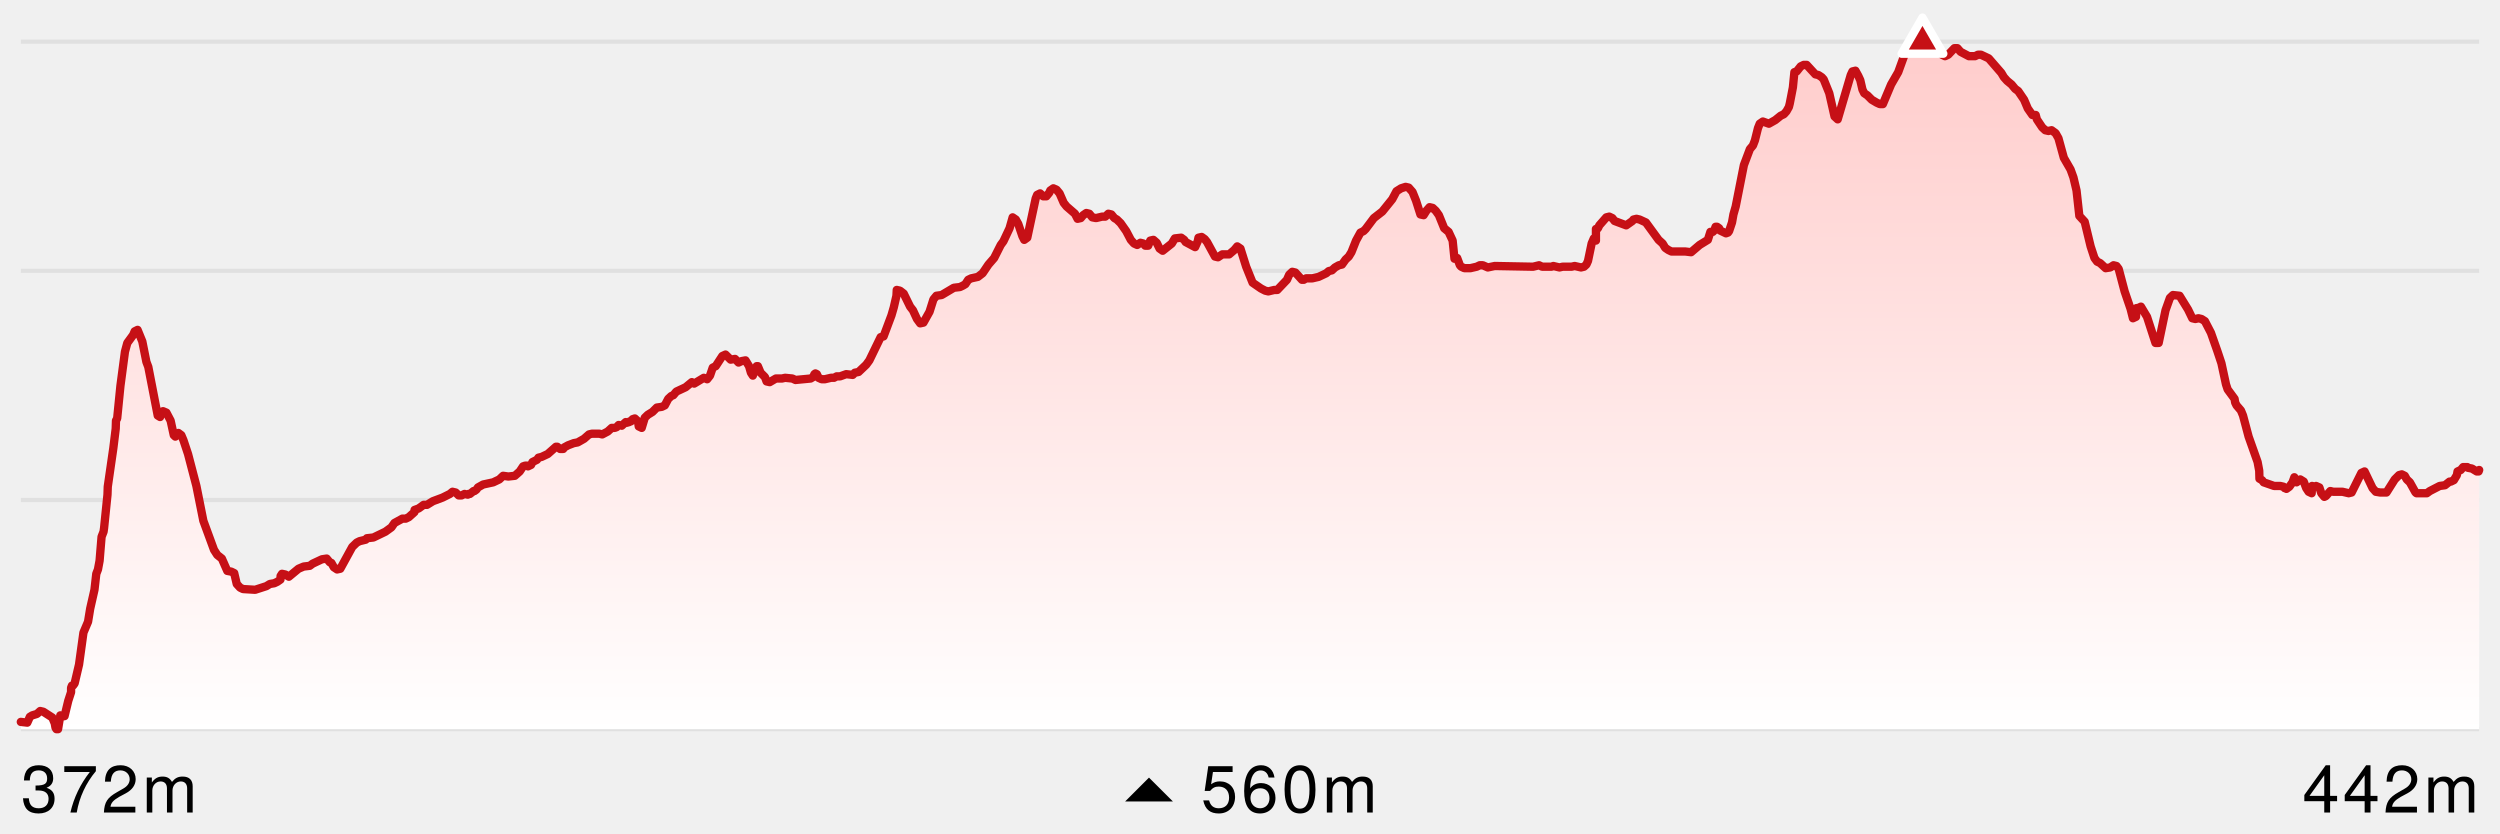
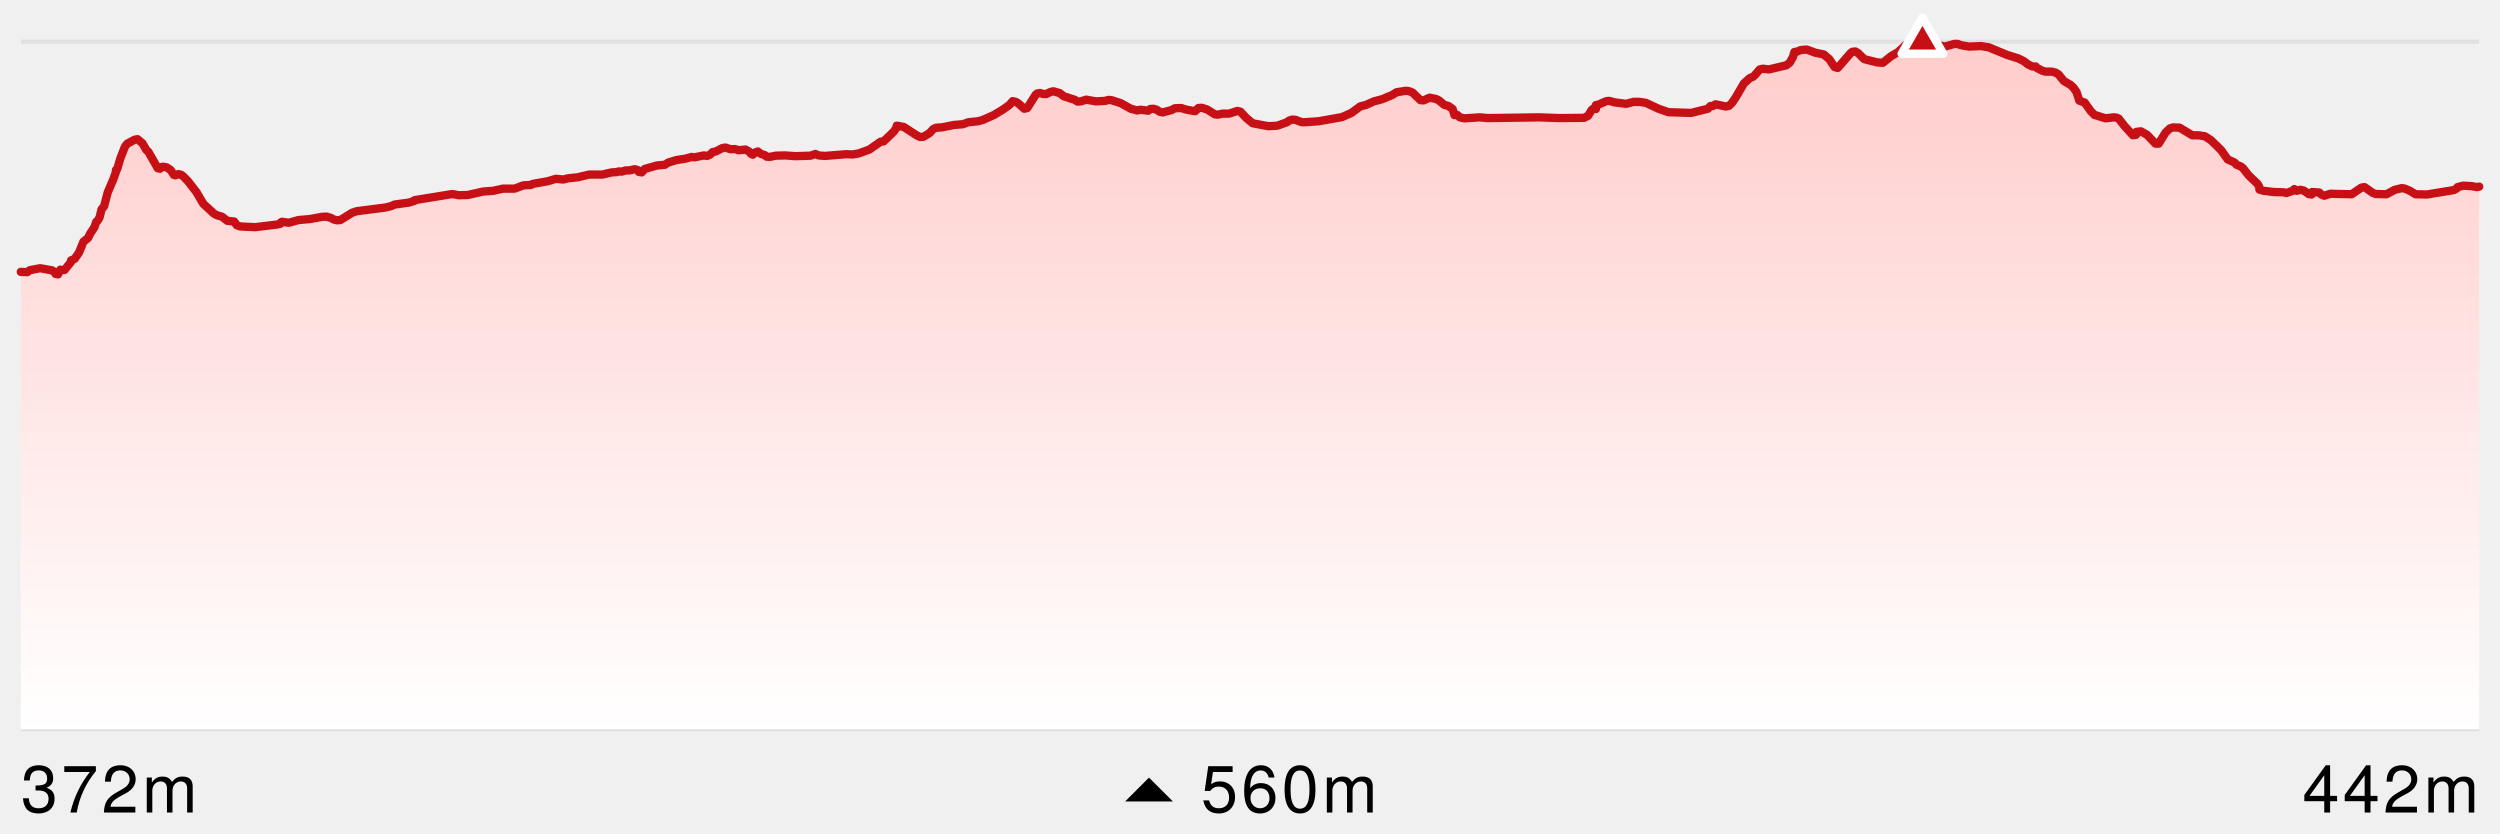
<svg xmlns="http://www.w3.org/2000/svg" version="1.1" width="600" height="200">
  <line x1="5" y1="10" x2="595" y2="10" stroke-width="1" stroke="#e0e0e0" />
  <line x1="5" y1="65" x2="595" y2="65" stroke-width="1" stroke="#e0e0e0" />
  <line x1="5" y1="120" x2="595" y2="120" stroke-width="1" stroke="#e0e0e0" />
  <line x1="5" y1="175" x2="595" y2="175" stroke-width="1" stroke="#e0e0e0" />
  <defs>
    <linearGradient x1="0" y1="0" x2="0" y2="1" id="SvgjsLinearGradient1015">
      <stop stop-opacity="1" stop-color="#ffcccb" offset="0" />
      <stop stop-opacity="1" stop-color="#ffffff" offset="1" />
    </linearGradient>
  </defs>
-   <path d="M5 173.258 L6.553 173.432 L7.168 172.038 L7.733 171.69 L8.872 171.341 L9.645 170.644 L10.4 170.818 L12.558 172.212 L13.14 173.606 L13.323 174.652 L13.551 175 L13.929 175 L14.473 171.69 L14.497 172.038 L15.494 171.864 L16.379 168.205 L17.059 166.114 L17.06 165.069 L17.263 164.546 L17.521 164.546 L17.907 164.023 L18.968 159.493 L20.026 151.827 L21.132 149.213 L21.645 146.077 L22.672 141.547 L23.107 137.714 L23.511 136.668 L23.901 134.578 L24.376 128.828 L24.851 127.608 L24.977 126.737 L25.796 118.722 L25.864 116.806 L27.197 107.571 L27.773 102.867 L27.833 100.95 L28.12 100.428 L28.905 92.587 L29.991 84.398 L30.555 82.307 L31.957 80.391 L32.322 79.52 L33.019 79.171 L34.158 81.959 L35.132 86.837 L35.592 88.057 L37.856 99.731 L38.419 100.079 L38.771 98.86 L39.13 98.685 L39.939 99.034 L40.948 100.95 L41.707 104.435 L42.079 104.784 L42.811 103.912 L43.513 104.435 L44.03 105.655 L45.129 108.965 L47.134 116.631 L48.804 124.995 L51.36 131.964 L52.144 133.184 L53.243 134.055 L54.549 137.017 L55.491 137.191 L56.206 137.54 L56.818 140.153 L57.616 141.024 L58.327 141.373 L61.236 141.547 L63.929 140.676 L64.776 140.153 L65.819 139.979 L66.554 139.63 L67.306 139.108 L67.343 138.237 L67.683 137.714 L68.494 137.888 L69.327 138.411 L71.647 136.494 L72.881 135.971 L74.34 135.797 L75.043 135.275 L77.267 134.229 L78.404 134.055 L79.126 134.926 L79.528 135.1 L80.125 136.146 L80.904 136.668 L81.676 136.494 L84.541 131.267 L85.624 130.222 L86.328 129.873 L87.768 129.525 L88.047 129.176 L89.606 129.002 L92.499 127.608 L93.94 126.563 L94.668 125.517 L96.567 124.472 L97.384 124.472 L98.101 124.124 L99.461 122.904 L99.498 122.381 L100.466 122.033 L101.674 121.162 L102.482 121.162 L103.896 120.29 L106.222 119.419 L107.969 118.548 L108.601 118.025 L109.361 118.2 L110.078 118.897 L110.787 118.897 L111.489 118.548 L112.261 118.722 L112.435 118.548 L112.782 118.548 L113.652 117.851 L113.879 117.851 L114.352 117.503 L114.711 116.98 L115.95 116.283 L118.365 115.76 L119.833 115.063 L120.752 114.192 L122.003 114.366 L123.556 114.192 L124.732 113.147 L125.546 111.927 L126.049 111.753 L126.524 111.753 L126.72 111.927 L127.449 111.579 L127.804 110.882 L128.859 110.359 L129.239 109.836 L129.971 109.662 L131.458 108.965 L133.426 107.223 L133.751 107.223 L134.419 107.746 L135.171 107.746 L135.38 107.397 L136.338 106.874 L137.703 106.352 L138.648 106.177 L140.174 105.306 L141.362 104.261 L142.074 104.087 L143.833 104.087 L144.534 104.261 L145.858 103.564 L146.808 102.693 L147.533 102.693 L147.987 102.518 L148.482 101.996 L149.221 102.17 L150.177 101.299 L150.398 101.473 L151.01 101.299 L151.13 101.125 L151.421 101.125 L151.835 100.602 L152.355 100.428 L153.118 101.125 L153.298 102.344 L154.012 102.693 L154.746 100.253 L155.466 99.556 L156.59 98.86 L157.641 97.814 L158.834 97.64 L159.551 97.291 L160.378 95.723 L161.13 95.026 L161.591 94.852 L162.319 93.981 L164.551 92.936 L166.04 91.716 L166.599 92.064 L168.915 90.671 L169.713 91.019 L170.401 90.148 L171.058 88.231 L171.767 87.883 L173.362 85.444 L174.123 85.095 L175.356 86.315 L176.403 86.14 L177.253 87.012 L177.986 86.663 L178.922 86.489 L179.772 87.883 L180.224 89.451 L180.679 90.148 L181.223 88.58 L181.603 87.883 L181.891 87.883 L182.542 89.451 L183.59 90.496 L183.977 91.542 L184.725 91.716 L186.209 90.845 L187.667 90.845 L188.43 90.671 L190.17 90.845 L190.915 91.193 L194.554 90.845 L195.142 90.496 L195.461 89.799 L195.701 89.625 L196.049 89.799 L196.449 90.671 L197.199 91.019 L197.953 91.019 L199.431 90.671 L200.156 90.671 L200.81 90.322 L201.629 90.322 L203.083 89.799 L204.645 89.974 L205.159 89.451 L206.057 89.277 L207.886 87.534 L208.65 86.489 L211.355 80.913 L212.058 80.739 L213.951 75.686 L214.507 73.77 L215.148 70.982 L215.22 69.588 L215.987 69.762 L216.891 70.459 L218.428 73.596 L219.109 74.467 L220.077 76.558 L220.845 77.603 L221.627 77.429 L223.09 74.815 L224.022 71.853 L224.739 70.982 L225.986 70.808 L228.916 69.065 L230.388 68.891 L231.111 68.543 L231.689 68.194 L232.374 67.149 L233.093 66.8 L234.683 66.452 L235.818 65.581 L237.232 63.49 L238.594 61.922 L240.177 58.786 L240.818 57.914 L242.296 54.778 L243.037 52.165 L243.79 52.687 L244.38 53.733 L245.379 56.695 L245.818 57.566 L246.546 57.043 L248.559 47.635 L248.916 46.763 L249.626 46.415 L250.375 47.112 L251.126 47.112 L251.832 46.241 L252.062 45.718 L252.804 45.195 L253.576 45.544 L254.301 46.415 L255.288 48.68 L255.982 49.551 L257.992 51.294 L258.619 52.513 L259.381 52.339 L259.959 51.642 L260.712 51.119 L261.436 51.294 L262.156 52.165 L263.044 52.339 L264.518 51.99 L265.262 51.99 L266.006 51.294 L266.728 51.468 L267.456 52.339 L268.052 52.687 L268.948 53.559 L270.294 55.475 L271.394 57.566 L272.168 58.437 L272.926 58.786 L273.691 58.263 L274.387 58.437 L274.859 58.96 L275.563 58.96 L276.062 57.74 L276.814 57.566 L277.612 58.263 L278.296 59.657 L279.042 60.18 L281.233 58.437 L281.958 57.218 L283.485 57.043 L284.205 57.566 L284.551 58.089 L286.823 59.308 L287.451 57.914 L287.634 57.043 L288.407 56.869 L289.133 57.392 L289.691 58.089 L291.594 61.573 L292.315 61.748 L293.348 61.051 L294.986 61.051 L296.218 60.005 L296.946 59.134 L297.711 59.657 L299.081 64.013 L300.624 67.846 L302.641 69.24 L303.655 69.762 L304.393 69.937 L305.832 69.588 L306.546 69.588 L308.871 67.149 L309.403 65.929 L310.15 65.232 L310.884 65.407 L312.468 67.149 L312.897 67.149 L313.465 66.8 L314.959 66.8 L316.459 66.452 L318.302 65.581 L318.916 65.058 L319.651 64.884 L320.396 64.187 L321.32 63.664 L322.075 63.49 L322.956 62.27 L323.701 61.573 L324.343 60.528 L325.454 57.74 L326.502 55.824 L327.242 55.475 L327.764 54.952 L329.73 52.339 L331.748 50.771 L334.137 47.809 L335.156 45.892 L336.257 45.195 L337.343 44.847 L338.08 45.021 L339.001 46.067 L339.846 48.157 L340.903 51.468 L341.669 51.642 L342.323 50.597 L343.099 49.725 L343.849 49.9 L344.588 50.597 L345.335 51.642 L346.607 54.778 L347.662 55.649 L348.635 57.74 L349.076 62.096 L349.722 61.922 L350.375 63.664 L350.695 64.013 L351.446 64.361 L352.889 64.361 L354.402 64.013 L355.14 63.664 L355.881 63.664 L357.075 64.187 L358.743 63.838 L367.939 64.013 L369.378 63.664 L370.123 64.013 L372.387 64.013 L372.793 63.838 L374.27 64.187 L375.017 64.013 L377.162 64.013 L377.918 63.838 L379.447 64.187 L380.16 64.013 L380.735 63.49 L381.121 62.619 L381.995 58.437 L382.519 57.218 L383.024 57.74 L383.024 54.952 L383.149 55.127 L383.507 54.778 L383.839 54.081 L385.516 52.165 L386.222 51.99 L386.96 52.339 L387.501 53.036 L390.288 54.081 L391.774 53.036 L392.032 52.687 L392.768 52.513 L393.5 52.687 L395.009 53.384 L398.061 57.566 L399.024 58.437 L399.654 59.483 L400.414 60.005 L401.136 60.354 L404.408 60.354 L405.866 60.528 L407.91 58.786 L409.884 57.566 L410.496 55.649 L411.068 55.649 L411.421 55.301 L411.739 54.43 L412.108 54.43 L412.594 54.778 L412.788 55.301 L414.236 55.998 L414.715 55.824 L414.98 55.475 L415.683 53.384 L416.022 51.468 L416.568 49.551 L418.532 39.62 L419.972 35.787 L420.709 34.916 L421.177 33.696 L421.917 30.734 L422.336 29.688 L423.086 29.166 L424.53 29.688 L426.074 28.817 L427.372 27.772 L428.121 27.423 L428.743 26.727 L429.333 25.681 L429.552 24.81 L430.293 20.977 L430.653 17.318 L431.2 17.144 L432.171 15.924 L432.894 15.576 L433.603 15.576 L435.685 17.841 L436.435 18.015 L437.223 18.537 L437.689 19.06 L439.025 22.371 L440.289 27.946 L441.05 28.643 L444.178 18.015 L444.586 17.144 L445.302 16.969 L445.981 18.189 L446.464 19.234 L446.99 21.499 L447.412 22.371 L448.182 22.893 L449.224 23.939 L450.398 24.636 L451.163 24.984 L451.889 24.984 L453.864 20.28 L455.572 17.318 L457.279 12.614 L459.075 11.045 L459.785 10.871 L460.684 10.174 L461.39 10 L462.149 10.348 L463.659 11.394 L464.49 12.265 L465.742 12.788 L466.08 13.136 L466.804 13.485 L467.562 13.136 L469.051 11.568 L469.782 11.568 L470.552 12.439 L472.537 13.485 L474 13.485 L474.713 13.136 L475.446 13.136 L477.292 14.007 L480.315 17.492 L480.938 18.537 L481.721 19.409 L482.779 20.28 L483.643 21.325 L484.363 21.848 L485.785 23.939 L486.669 26.03 L487.765 27.598 L488.572 27.598 L488.847 28.643 L490.124 30.56 L490.869 31.257 L491.627 31.431 L492.378 31.257 L493.336 31.954 L494.027 33.173 L495.322 37.878 L496.929 40.665 L497.626 42.582 L498.367 45.718 L499.042 51.816 L500.322 53.21 L501.752 59.134 L502.666 61.922 L503.313 62.793 L504.032 63.141 L505.355 64.361 L506.465 64.187 L507.24 63.664 L507.952 63.838 L508.482 64.535 L509.912 69.937 L511.339 74.118 L511.909 76.383 L512.638 76.035 L512.761 73.944 L513.1 73.944 L513.825 73.596 L515.284 76.035 L517.32 82.307 L518.08 82.307 L519.723 74.467 L520.78 71.505 L521.513 70.808 L523.099 70.982 L525.137 74.293 L526.149 76.383 L526.886 76.558 L527.625 76.383 L528.369 76.558 L529.178 77.08 L530.625 79.868 L532.156 84.224 L533.143 87.186 L534.234 92.239 L534.636 93.458 L536.301 95.723 L536.436 96.595 L536.774 97.291 L537.82 98.511 L538.324 99.731 L539.665 104.784 L541.825 110.882 L542.215 112.973 L542.264 114.889 L542.889 115.238 L543.279 115.76 L545.788 116.631 L547.256 116.631 L548.031 116.806 L548.323 117.154 L548.676 117.154 L548.743 117.328 L549.456 116.806 L550.204 115.76 L550.642 114.541 L550.701 114.889 L550.924 115.063 L550.983 115.586 L551.18 115.76 L552.063 115.063 L552.9 115.586 L553.494 117.154 L554.072 118.025 L554.802 118.374 L554.892 116.631 L555.577 116.806 L555.86 116.631 L556.653 116.98 L557.109 118.374 L557.839 119.245 L558.203 119.071 L559.278 117.851 L559.987 118.025 L562.195 118.025 L563.689 118.374 L564.391 118.2 L566.738 113.495 L567.493 113.147 L569.419 117.154 L570.192 118.025 L571.235 118.2 L572.756 118.2 L574.738 115.063 L575.787 114.018 L576.43 113.844 L577.144 114.192 L577.628 115.063 L578.369 115.76 L579.728 118.2 L579.963 118.374 L582.446 118.374 L583.159 117.851 L585.52 116.631 L586.792 116.457 L587.89 115.586 L588.21 115.586 L588.923 115.238 L589.656 114.018 L589.806 113.147 L590.577 112.798 L591.159 112.101 L592.16 112.101 L592.324 112.276 L593.264 112.45 L594.417 113.147 L594.867 113.147 L595 112.798 L 595 175 L 5 175 Z" fill="url(#SvgjsLinearGradient1015)" stroke="none" />
-   <path d="M5 173.258 L6.553 173.432 L7.168 172.038 L7.733 171.69 L8.872 171.341 L9.645 170.644 L10.4 170.818 L12.558 172.212 L13.14 173.606 L13.323 174.652 L13.551 175 L13.929 175 L14.473 171.69 L14.497 172.038 L15.494 171.864 L16.379 168.205 L17.059 166.114 L17.06 165.069 L17.263 164.546 L17.521 164.546 L17.907 164.023 L18.968 159.493 L20.026 151.827 L21.132 149.213 L21.645 146.077 L22.672 141.547 L23.107 137.714 L23.511 136.668 L23.901 134.578 L24.376 128.828 L24.851 127.608 L24.977 126.737 L25.796 118.722 L25.864 116.806 L27.197 107.571 L27.773 102.867 L27.833 100.95 L28.12 100.428 L28.905 92.587 L29.991 84.398 L30.555 82.307 L31.957 80.391 L32.322 79.52 L33.019 79.171 L34.158 81.959 L35.132 86.837 L35.592 88.057 L37.856 99.731 L38.419 100.079 L38.771 98.86 L39.13 98.685 L39.939 99.034 L40.948 100.95 L41.707 104.435 L42.079 104.784 L42.811 103.912 L43.513 104.435 L44.03 105.655 L45.129 108.965 L47.134 116.631 L48.804 124.995 L51.36 131.964 L52.144 133.184 L53.243 134.055 L54.549 137.017 L55.491 137.191 L56.206 137.54 L56.818 140.153 L57.616 141.024 L58.327 141.373 L61.236 141.547 L63.929 140.676 L64.776 140.153 L65.819 139.979 L66.554 139.63 L67.306 139.108 L67.343 138.237 L67.683 137.714 L68.494 137.888 L69.327 138.411 L71.647 136.494 L72.881 135.971 L74.34 135.797 L75.043 135.275 L77.267 134.229 L78.404 134.055 L79.126 134.926 L79.528 135.1 L80.125 136.146 L80.904 136.668 L81.676 136.494 L84.541 131.267 L85.624 130.222 L86.328 129.873 L87.768 129.525 L88.047 129.176 L89.606 129.002 L92.499 127.608 L93.94 126.563 L94.668 125.517 L96.567 124.472 L97.384 124.472 L98.101 124.124 L99.461 122.904 L99.498 122.381 L100.466 122.033 L101.674 121.162 L102.482 121.162 L103.896 120.29 L106.222 119.419 L107.969 118.548 L108.601 118.025 L109.361 118.2 L110.078 118.897 L110.787 118.897 L111.489 118.548 L112.261 118.722 L112.435 118.548 L112.782 118.548 L113.652 117.851 L113.879 117.851 L114.352 117.503 L114.711 116.98 L115.95 116.283 L118.365 115.76 L119.833 115.063 L120.752 114.192 L122.003 114.366 L123.556 114.192 L124.732 113.147 L125.546 111.927 L126.049 111.753 L126.524 111.753 L126.72 111.927 L127.449 111.579 L127.804 110.882 L128.859 110.359 L129.239 109.836 L129.971 109.662 L131.458 108.965 L133.426 107.223 L133.751 107.223 L134.419 107.746 L135.171 107.746 L135.38 107.397 L136.338 106.874 L137.703 106.352 L138.648 106.177 L140.174 105.306 L141.362 104.261 L142.074 104.087 L143.833 104.087 L144.534 104.261 L145.858 103.564 L146.808 102.693 L147.533 102.693 L147.987 102.518 L148.482 101.996 L149.221 102.17 L150.177 101.299 L150.398 101.473 L151.01 101.299 L151.13 101.125 L151.421 101.125 L151.835 100.602 L152.355 100.428 L153.118 101.125 L153.298 102.344 L154.012 102.693 L154.746 100.253 L155.466 99.556 L156.59 98.86 L157.641 97.814 L158.834 97.64 L159.551 97.291 L160.378 95.723 L161.13 95.026 L161.591 94.852 L162.319 93.981 L164.551 92.936 L166.04 91.716 L166.599 92.064 L168.915 90.671 L169.713 91.019 L170.401 90.148 L171.058 88.231 L171.767 87.883 L173.362 85.444 L174.123 85.095 L175.356 86.315 L176.403 86.14 L177.253 87.012 L177.986 86.663 L178.922 86.489 L179.772 87.883 L180.224 89.451 L180.679 90.148 L181.223 88.58 L181.603 87.883 L181.891 87.883 L182.542 89.451 L183.59 90.496 L183.977 91.542 L184.725 91.716 L186.209 90.845 L187.667 90.845 L188.43 90.671 L190.17 90.845 L190.915 91.193 L194.554 90.845 L195.142 90.496 L195.461 89.799 L195.701 89.625 L196.049 89.799 L196.449 90.671 L197.199 91.019 L197.953 91.019 L199.431 90.671 L200.156 90.671 L200.81 90.322 L201.629 90.322 L203.083 89.799 L204.645 89.974 L205.159 89.451 L206.057 89.277 L207.886 87.534 L208.65 86.489 L211.355 80.913 L212.058 80.739 L213.951 75.686 L214.507 73.77 L215.148 70.982 L215.22 69.588 L215.987 69.762 L216.891 70.459 L218.428 73.596 L219.109 74.467 L220.077 76.558 L220.845 77.603 L221.627 77.429 L223.09 74.815 L224.022 71.853 L224.739 70.982 L225.986 70.808 L228.916 69.065 L230.388 68.891 L231.111 68.543 L231.689 68.194 L232.374 67.149 L233.093 66.8 L234.683 66.452 L235.818 65.581 L237.232 63.49 L238.594 61.922 L240.177 58.786 L240.818 57.914 L242.296 54.778 L243.037 52.165 L243.79 52.687 L244.38 53.733 L245.379 56.695 L245.818 57.566 L246.546 57.043 L248.559 47.635 L248.916 46.763 L249.626 46.415 L250.375 47.112 L251.126 47.112 L251.832 46.241 L252.062 45.718 L252.804 45.195 L253.576 45.544 L254.301 46.415 L255.288 48.68 L255.982 49.551 L257.992 51.294 L258.619 52.513 L259.381 52.339 L259.959 51.642 L260.712 51.119 L261.436 51.294 L262.156 52.165 L263.044 52.339 L264.518 51.99 L265.262 51.99 L266.006 51.294 L266.728 51.468 L267.456 52.339 L268.052 52.687 L268.948 53.559 L270.294 55.475 L271.394 57.566 L272.168 58.437 L272.926 58.786 L273.691 58.263 L274.387 58.437 L274.859 58.96 L275.563 58.96 L276.062 57.74 L276.814 57.566 L277.612 58.263 L278.296 59.657 L279.042 60.18 L281.233 58.437 L281.958 57.218 L283.485 57.043 L284.205 57.566 L284.551 58.089 L286.823 59.308 L287.451 57.914 L287.634 57.043 L288.407 56.869 L289.133 57.392 L289.691 58.089 L291.594 61.573 L292.315 61.748 L293.348 61.051 L294.986 61.051 L296.218 60.005 L296.946 59.134 L297.711 59.657 L299.081 64.013 L300.624 67.846 L302.641 69.24 L303.655 69.762 L304.393 69.937 L305.832 69.588 L306.546 69.588 L308.871 67.149 L309.403 65.929 L310.15 65.232 L310.884 65.407 L312.468 67.149 L312.897 67.149 L313.465 66.8 L314.959 66.8 L316.459 66.452 L318.302 65.581 L318.916 65.058 L319.651 64.884 L320.396 64.187 L321.32 63.664 L322.075 63.49 L322.956 62.27 L323.701 61.573 L324.343 60.528 L325.454 57.74 L326.502 55.824 L327.242 55.475 L327.764 54.952 L329.73 52.339 L331.748 50.771 L334.137 47.809 L335.156 45.892 L336.257 45.195 L337.343 44.847 L338.08 45.021 L339.001 46.067 L339.846 48.157 L340.903 51.468 L341.669 51.642 L342.323 50.597 L343.099 49.725 L343.849 49.9 L344.588 50.597 L345.335 51.642 L346.607 54.778 L347.662 55.649 L348.635 57.74 L349.076 62.096 L349.722 61.922 L350.375 63.664 L350.695 64.013 L351.446 64.361 L352.889 64.361 L354.402 64.013 L355.14 63.664 L355.881 63.664 L357.075 64.187 L358.743 63.838 L367.939 64.013 L369.378 63.664 L370.123 64.013 L372.387 64.013 L372.793 63.838 L374.27 64.187 L375.017 64.013 L377.162 64.013 L377.918 63.838 L379.447 64.187 L380.16 64.013 L380.735 63.49 L381.121 62.619 L381.995 58.437 L382.519 57.218 L383.024 57.74 L383.024 54.952 L383.149 55.127 L383.507 54.778 L383.839 54.081 L385.516 52.165 L386.222 51.99 L386.96 52.339 L387.501 53.036 L390.288 54.081 L391.774 53.036 L392.032 52.687 L392.768 52.513 L393.5 52.687 L395.009 53.384 L398.061 57.566 L399.024 58.437 L399.654 59.483 L400.414 60.005 L401.136 60.354 L404.408 60.354 L405.866 60.528 L407.91 58.786 L409.884 57.566 L410.496 55.649 L411.068 55.649 L411.421 55.301 L411.739 54.43 L412.108 54.43 L412.594 54.778 L412.788 55.301 L414.236 55.998 L414.715 55.824 L414.98 55.475 L415.683 53.384 L416.022 51.468 L416.568 49.551 L418.532 39.62 L419.972 35.787 L420.709 34.916 L421.177 33.696 L421.917 30.734 L422.336 29.688 L423.086 29.166 L424.53 29.688 L426.074 28.817 L427.372 27.772 L428.121 27.423 L428.743 26.727 L429.333 25.681 L429.552 24.81 L430.293 20.977 L430.653 17.318 L431.2 17.144 L432.171 15.924 L432.894 15.576 L433.603 15.576 L435.685 17.841 L436.435 18.015 L437.223 18.537 L437.689 19.06 L439.025 22.371 L440.289 27.946 L441.05 28.643 L444.178 18.015 L444.586 17.144 L445.302 16.969 L445.981 18.189 L446.464 19.234 L446.99 21.499 L447.412 22.371 L448.182 22.893 L449.224 23.939 L450.398 24.636 L451.163 24.984 L451.889 24.984 L453.864 20.28 L455.572 17.318 L457.279 12.614 L459.075 11.045 L459.785 10.871 L460.684 10.174 L461.39 10 L462.149 10.348 L463.659 11.394 L464.49 12.265 L465.742 12.788 L466.08 13.136 L466.804 13.485 L467.562 13.136 L469.051 11.568 L469.782 11.568 L470.552 12.439 L472.537 13.485 L474 13.485 L474.713 13.136 L475.446 13.136 L477.292 14.007 L480.315 17.492 L480.938 18.537 L481.721 19.409 L482.779 20.28 L483.643 21.325 L484.363 21.848 L485.785 23.939 L486.669 26.03 L487.765 27.598 L488.572 27.598 L488.847 28.643 L490.124 30.56 L490.869 31.257 L491.627 31.431 L492.378 31.257 L493.336 31.954 L494.027 33.173 L495.322 37.878 L496.929 40.665 L497.626 42.582 L498.367 45.718 L499.042 51.816 L500.322 53.21 L501.752 59.134 L502.666 61.922 L503.313 62.793 L504.032 63.141 L505.355 64.361 L506.465 64.187 L507.24 63.664 L507.952 63.838 L508.482 64.535 L509.912 69.937 L511.339 74.118 L511.909 76.383 L512.638 76.035 L512.761 73.944 L513.1 73.944 L513.825 73.596 L515.284 76.035 L517.32 82.307 L518.08 82.307 L519.723 74.467 L520.78 71.505 L521.513 70.808 L523.099 70.982 L525.137 74.293 L526.149 76.383 L526.886 76.558 L527.625 76.383 L528.369 76.558 L529.178 77.08 L530.625 79.868 L532.156 84.224 L533.143 87.186 L534.234 92.239 L534.636 93.458 L536.301 95.723 L536.436 96.595 L536.774 97.291 L537.82 98.511 L538.324 99.731 L539.665 104.784 L541.825 110.882 L542.215 112.973 L542.264 114.889 L542.889 115.238 L543.279 115.76 L545.788 116.631 L547.256 116.631 L548.031 116.806 L548.323 117.154 L548.676 117.154 L548.743 117.328 L549.456 116.806 L550.204 115.76 L550.642 114.541 L550.701 114.889 L550.924 115.063 L550.983 115.586 L551.18 115.76 L552.063 115.063 L552.9 115.586 L553.494 117.154 L554.072 118.025 L554.802 118.374 L554.892 116.631 L555.577 116.806 L555.86 116.631 L556.653 116.98 L557.109 118.374 L557.839 119.245 L558.203 119.071 L559.278 117.851 L559.987 118.025 L562.195 118.025 L563.689 118.374 L564.391 118.2 L566.738 113.495 L567.493 113.147 L569.419 117.154 L570.192 118.025 L571.235 118.2 L572.756 118.2 L574.738 115.063 L575.787 114.018 L576.43 113.844 L577.144 114.192 L577.628 115.063 L578.369 115.76 L579.728 118.2 L579.963 118.374 L582.446 118.374 L583.159 117.851 L585.52 116.631 L586.792 116.457 L587.89 115.586 L588.21 115.586 L588.923 115.238 L589.656 114.018 L589.806 113.147 L590.577 112.798 L591.159 112.101 L592.16 112.101 L592.324 112.276 L593.264 112.45 L594.417 113.147 L594.867 113.147 L595 112.798" fill="none" stroke-linejoin="round" stroke-linecap="round" stroke-width="2" stroke="#c61016" />
+   <path d="M5 65.256 L6.553 65.315 L7.168 64.843 L9.645 64.371 L12.558 64.902 L13.14 65.373 L13.323 65.727 L13.929 65.845 L14.473 64.725 L14.497 64.843 L15.494 64.784 L17.059 62.838 L17.06 62.484 L17.907 62.13 L18.968 60.597 L20.026 58.002 L21.132 57.118 L21.645 56.056 L22.672 54.523 L23.107 53.226 L23.511 52.872 L23.901 52.164 L24.376 50.218 L24.977 49.51 L25.864 46.149 L27.197 43.024 L27.773 41.431 L27.833 40.783 L28.12 40.606 L28.905 37.952 L29.991 35.18 L30.555 34.473 L32.322 33.529 L33.019 33.411 L34.158 34.355 L35.132 36.006 L35.592 36.419 L37.856 40.37 L38.419 40.488 L38.771 40.075 L39.13 40.016 L39.939 40.134 L40.948 40.783 L41.707 41.962 L42.079 42.08 L42.811 41.785 L43.513 41.962 L44.03 42.375 L45.129 43.495 L47.134 46.09 L48.804 48.921 L51.36 51.279 L52.144 51.692 L53.243 51.987 L54.549 52.99 L56.206 53.167 L56.818 54.051 L57.616 54.346 L61.236 54.523 L66.554 53.874 L67.306 53.697 L67.343 53.402 L67.683 53.226 L69.327 53.461 L71.647 52.813 L74.34 52.577 L77.267 52.046 L78.404 51.987 L79.528 52.341 L80.125 52.695 L80.904 52.872 L81.676 52.813 L84.541 51.044 L85.624 50.69 L92.499 49.805 L93.94 49.451 L94.668 49.098 L98.101 48.626 L99.461 48.213 L99.498 48.036 L108.601 46.562 L110.078 46.857 L112.261 46.798 L115.95 45.972 L118.365 45.795 L120.752 45.264 L123.556 45.264 L125.546 44.498 L127.449 44.38 L127.804 44.144 L131.458 43.495 L133.426 42.906 L135.171 43.083 L136.338 42.788 L138.648 42.552 L141.362 41.903 L144.534 41.903 L146.808 41.372 L147.987 41.313 L148.482 41.137 L149.221 41.195 L150.177 40.901 L151.01 40.901 L152.355 40.606 L153.118 40.842 L153.298 41.254 L154.012 41.372 L154.746 40.547 L157.641 39.721 L159.551 39.544 L160.378 39.014 L162.319 38.424 L164.551 38.07 L166.04 37.657 L166.599 37.775 L168.915 37.303 L169.713 37.421 L170.401 37.127 L171.058 36.478 L171.767 36.36 L173.362 35.534 L174.123 35.416 L175.356 35.829 L176.403 35.77 L177.253 36.065 L178.922 35.888 L179.772 36.36 L180.224 36.891 L180.679 37.127 L181.223 36.596 L181.891 36.36 L182.542 36.891 L183.59 37.244 L183.977 37.598 L184.725 37.657 L186.209 37.362 L188.43 37.303 L190.915 37.48 L194.554 37.362 L195.701 36.95 L196.449 37.303 L197.953 37.421 L203.083 37.009 L204.645 37.068 L206.057 36.832 L208.65 35.888 L211.355 34.001 L212.058 33.942 L214.507 31.583 L215.148 30.64 L215.22 30.168 L216.891 30.463 L220.077 32.527 L220.845 32.881 L221.627 32.822 L223.09 31.937 L224.022 30.935 L224.739 30.64 L225.986 30.581 L228.916 29.991 L231.111 29.814 L232.374 29.342 L234.683 29.107 L235.818 28.812 L238.594 27.573 L240.818 26.217 L242.296 25.155 L243.037 24.271 L243.79 24.448 L244.38 24.802 L245.818 26.099 L246.546 25.922 L248.559 22.738 L248.916 22.443 L249.626 22.325 L250.375 22.561 L251.126 22.561 L252.062 22.089 L252.804 21.912 L254.301 22.325 L255.288 23.091 L257.992 23.976 L258.619 24.389 L259.381 24.33 L260.712 23.917 L263.044 24.33 L265.262 24.212 L266.006 23.976 L266.728 24.035 L268.948 24.743 L271.394 26.099 L272.926 26.512 L273.691 26.335 L275.563 26.571 L276.062 26.158 L276.814 26.099 L277.612 26.335 L278.296 26.807 L279.042 26.984 L281.233 26.394 L281.958 25.981 L283.485 25.922 L284.551 26.276 L286.823 26.689 L287.634 25.922 L288.407 25.863 L289.691 26.276 L291.594 27.455 L292.315 27.514 L293.348 27.278 L294.986 27.278 L296.946 26.63 L297.711 26.807 L299.081 28.281 L300.624 29.578 L304.393 30.286 L306.546 30.168 L308.871 29.342 L309.403 28.93 L310.15 28.694 L310.884 28.753 L312.468 29.342 L312.897 29.342 L316.459 29.107 L322.075 28.104 L324.343 27.102 L326.502 25.509 L327.764 25.214 L329.73 24.33 L331.748 23.799 L334.137 22.797 L335.156 22.148 L337.343 21.794 L338.08 21.853 L339.001 22.207 L340.903 24.035 L341.669 24.094 L343.099 23.445 L344.588 23.74 L345.335 24.094 L346.607 25.155 L347.662 25.45 L348.635 26.158 L349.076 27.632 L349.722 27.573 L350.375 28.163 L351.446 28.399 L355.14 28.163 L357.075 28.34 L369.378 28.163 L374.27 28.34 L380.16 28.281 L381.121 27.809 L381.995 26.394 L382.519 25.981 L383.024 26.158 L383.024 25.214 L383.507 25.155 L385.516 24.271 L386.222 24.212 L387.501 24.566 L390.288 24.92 L392.032 24.448 L393.5 24.448 L395.009 24.684 L398.061 26.099 L400.414 26.925 L405.866 27.102 L409.884 26.099 L410.496 25.45 L411.068 25.45 L411.739 25.038 L414.236 25.568 L414.98 25.391 L415.683 24.684 L416.568 23.386 L418.532 20.025 L419.972 18.728 L420.709 18.433 L421.177 18.02 L422.336 16.664 L423.086 16.487 L424.53 16.664 L428.743 15.661 L429.552 15.013 L430.293 13.715 L430.653 12.477 L431.2 12.418 L432.171 12.005 L433.603 11.887 L435.685 12.654 L437.689 13.066 L439.025 14.187 L440.289 16.074 L441.05 16.31 L444.178 12.713 L444.586 12.418 L445.302 12.359 L445.981 12.772 L447.412 14.187 L450.398 14.954 L451.889 15.071 L453.864 13.479 L455.572 12.477 L457.279 10.885 L459.075 10.354 L461.39 10 L466.804 11.179 L469.051 10.531 L469.782 10.531 L470.552 10.826 L472.537 11.179 L475.446 11.061 L477.292 11.356 L481.721 13.184 L484.363 14.01 L485.785 14.718 L486.669 15.425 L487.765 15.956 L488.572 15.956 L488.847 16.31 L490.124 16.959 L490.869 17.194 L492.378 17.194 L493.336 17.43 L494.027 17.843 L495.322 19.435 L496.929 20.379 L497.626 21.028 L498.367 22.089 L499.042 24.153 L500.322 24.625 L501.752 26.63 L502.666 27.573 L505.355 28.399 L507.24 28.163 L507.952 28.222 L508.482 28.458 L509.912 30.286 L511.909 32.468 L512.638 32.35 L512.761 31.642 L513.825 31.524 L515.284 32.35 L517.32 34.473 L518.08 34.473 L519.723 31.819 L520.78 30.817 L521.513 30.581 L523.099 30.64 L526.149 32.468 L527.625 32.468 L529.178 32.704 L530.625 33.647 L532.156 35.122 L533.143 36.124 L534.636 38.247 L536.301 39.014 L536.774 39.544 L537.82 39.957 L538.324 40.37 L539.665 42.08 L541.825 44.144 L542.215 44.852 L542.264 45.5 L543.279 45.795 L545.788 46.09 L548.031 46.149 L548.743 46.326 L550.204 45.795 L550.642 45.382 L551.18 45.795 L552.063 45.559 L552.9 45.736 L554.072 46.562 L554.802 46.68 L554.892 46.09 L556.653 46.208 L557.109 46.68 L557.839 46.975 L559.278 46.503 L564.391 46.621 L566.738 45.029 L567.493 44.911 L569.419 46.267 L570.192 46.562 L572.756 46.621 L574.738 45.559 L576.43 45.147 L577.144 45.264 L578.369 45.795 L579.728 46.621 L582.446 46.68 L588.923 45.618 L589.656 45.206 L589.806 44.911 L591.159 44.557 L593.264 44.675 L594.417 44.911 L595 44.793 L 595 175 L 5 175 Z" fill="url(#SvgjsLinearGradient1015)" stroke="none" />
+   <path d="M5 65.256 L6.553 65.315 L7.168 64.843 L9.645 64.371 L12.558 64.902 L13.14 65.373 L13.323 65.727 L13.929 65.845 L14.473 64.725 L14.497 64.843 L15.494 64.784 L17.059 62.838 L17.06 62.484 L17.907 62.13 L18.968 60.597 L20.026 58.002 L21.132 57.118 L21.645 56.056 L22.672 54.523 L23.107 53.226 L23.511 52.872 L23.901 52.164 L24.376 50.218 L24.977 49.51 L25.864 46.149 L27.197 43.024 L27.773 41.431 L27.833 40.783 L28.12 40.606 L28.905 37.952 L29.991 35.18 L30.555 34.473 L32.322 33.529 L33.019 33.411 L34.158 34.355 L35.132 36.006 L35.592 36.419 L37.856 40.37 L38.419 40.488 L38.771 40.075 L39.13 40.016 L39.939 40.134 L40.948 40.783 L41.707 41.962 L42.079 42.08 L42.811 41.785 L43.513 41.962 L44.03 42.375 L45.129 43.495 L47.134 46.09 L48.804 48.921 L51.36 51.279 L52.144 51.692 L53.243 51.987 L54.549 52.99 L56.206 53.167 L56.818 54.051 L57.616 54.346 L61.236 54.523 L66.554 53.874 L67.306 53.697 L67.343 53.402 L67.683 53.226 L69.327 53.461 L71.647 52.813 L74.34 52.577 L77.267 52.046 L78.404 51.987 L79.528 52.341 L80.125 52.695 L80.904 52.872 L81.676 52.813 L84.541 51.044 L85.624 50.69 L92.499 49.805 L93.94 49.451 L94.668 49.098 L98.101 48.626 L99.461 48.213 L99.498 48.036 L108.601 46.562 L110.078 46.857 L112.261 46.798 L115.95 45.972 L118.365 45.795 L120.752 45.264 L123.556 45.264 L125.546 44.498 L127.449 44.38 L127.804 44.144 L131.458 43.495 L133.426 42.906 L135.171 43.083 L136.338 42.788 L138.648 42.552 L141.362 41.903 L144.534 41.903 L146.808 41.372 L147.987 41.313 L148.482 41.137 L149.221 41.195 L150.177 40.901 L151.01 40.901 L152.355 40.606 L153.118 40.842 L153.298 41.254 L154.012 41.372 L154.746 40.547 L157.641 39.721 L159.551 39.544 L160.378 39.014 L162.319 38.424 L164.551 38.07 L166.04 37.657 L166.599 37.775 L168.915 37.303 L169.713 37.421 L170.401 37.127 L171.058 36.478 L171.767 36.36 L173.362 35.534 L174.123 35.416 L175.356 35.829 L176.403 35.77 L177.253 36.065 L178.922 35.888 L179.772 36.36 L180.224 36.891 L180.679 37.127 L181.223 36.596 L181.891 36.36 L182.542 36.891 L183.59 37.244 L183.977 37.598 L184.725 37.657 L186.209 37.362 L188.43 37.303 L190.915 37.48 L194.554 37.362 L195.701 36.95 L196.449 37.303 L197.953 37.421 L203.083 37.009 L204.645 37.068 L206.057 36.832 L208.65 35.888 L211.355 34.001 L212.058 33.942 L214.507 31.583 L215.148 30.64 L215.22 30.168 L216.891 30.463 L220.077 32.527 L220.845 32.881 L221.627 32.822 L223.09 31.937 L224.022 30.935 L224.739 30.64 L225.986 30.581 L228.916 29.991 L231.111 29.814 L232.374 29.342 L234.683 29.107 L235.818 28.812 L238.594 27.573 L240.818 26.217 L242.296 25.155 L243.037 24.271 L243.79 24.448 L244.38 24.802 L245.818 26.099 L246.546 25.922 L248.559 22.738 L248.916 22.443 L249.626 22.325 L250.375 22.561 L251.126 22.561 L252.062 22.089 L252.804 21.912 L254.301 22.325 L255.288 23.091 L257.992 23.976 L258.619 24.389 L259.381 24.33 L260.712 23.917 L263.044 24.33 L265.262 24.212 L266.006 23.976 L266.728 24.035 L268.948 24.743 L271.394 26.099 L272.926 26.512 L273.691 26.335 L275.563 26.571 L276.062 26.158 L276.814 26.099 L277.612 26.335 L278.296 26.807 L279.042 26.984 L281.233 26.394 L281.958 25.981 L283.485 25.922 L284.551 26.276 L286.823 26.689 L287.634 25.922 L288.407 25.863 L289.691 26.276 L291.594 27.455 L292.315 27.514 L293.348 27.278 L294.986 27.278 L296.946 26.63 L297.711 26.807 L299.081 28.281 L300.624 29.578 L304.393 30.286 L306.546 30.168 L308.871 29.342 L309.403 28.93 L310.15 28.694 L310.884 28.753 L312.468 29.342 L312.897 29.342 L316.459 29.107 L322.075 28.104 L324.343 27.102 L326.502 25.509 L327.764 25.214 L329.73 24.33 L331.748 23.799 L334.137 22.797 L335.156 22.148 L337.343 21.794 L338.08 21.853 L339.001 22.207 L340.903 24.035 L341.669 24.094 L343.099 23.445 L344.588 23.74 L345.335 24.094 L346.607 25.155 L347.662 25.45 L348.635 26.158 L349.076 27.632 L349.722 27.573 L350.375 28.163 L351.446 28.399 L355.14 28.163 L357.075 28.34 L369.378 28.163 L374.27 28.34 L380.16 28.281 L381.121 27.809 L381.995 26.394 L382.519 25.981 L383.024 26.158 L383.024 25.214 L383.507 25.155 L385.516 24.271 L386.222 24.212 L387.501 24.566 L390.288 24.92 L392.032 24.448 L393.5 24.448 L395.009 24.684 L398.061 26.099 L400.414 26.925 L405.866 27.102 L409.884 26.099 L410.496 25.45 L411.068 25.45 L411.739 25.038 L414.236 25.568 L414.98 25.391 L415.683 24.684 L416.568 23.386 L418.532 20.025 L419.972 18.728 L420.709 18.433 L421.177 18.02 L422.336 16.664 L423.086 16.487 L424.53 16.664 L428.743 15.661 L429.552 15.013 L430.293 13.715 L430.653 12.477 L431.2 12.418 L432.171 12.005 L433.603 11.887 L435.685 12.654 L437.689 13.066 L439.025 14.187 L440.289 16.074 L441.05 16.31 L444.178 12.713 L444.586 12.418 L445.302 12.359 L445.981 12.772 L447.412 14.187 L450.398 14.954 L451.889 15.071 L453.864 13.479 L455.572 12.477 L457.279 10.885 L459.075 10.354 L461.39 10 L466.804 11.179 L469.051 10.531 L469.782 10.531 L470.552 10.826 L472.537 11.179 L475.446 11.061 L477.292 11.356 L481.721 13.184 L484.363 14.01 L485.785 14.718 L486.669 15.425 L487.765 15.956 L488.572 15.956 L488.847 16.31 L490.124 16.959 L490.869 17.194 L492.378 17.194 L493.336 17.43 L494.027 17.843 L495.322 19.435 L496.929 20.379 L497.626 21.028 L498.367 22.089 L499.042 24.153 L500.322 24.625 L501.752 26.63 L502.666 27.573 L505.355 28.399 L507.24 28.163 L507.952 28.222 L508.482 28.458 L509.912 30.286 L511.909 32.468 L512.638 32.35 L512.761 31.642 L513.825 31.524 L515.284 32.35 L517.32 34.473 L518.08 34.473 L519.723 31.819 L520.78 30.817 L521.513 30.581 L523.099 30.64 L526.149 32.468 L527.625 32.468 L529.178 32.704 L530.625 33.647 L532.156 35.122 L533.143 36.124 L534.636 38.247 L536.301 39.014 L536.774 39.544 L537.82 39.957 L538.324 40.37 L539.665 42.08 L541.825 44.144 L542.215 44.852 L542.264 45.5 L543.279 45.795 L545.788 46.09 L548.031 46.149 L548.743 46.326 L550.204 45.795 L550.642 45.382 L551.18 45.795 L552.063 45.559 L552.9 45.736 L554.072 46.562 L554.802 46.68 L554.892 46.09 L556.653 46.208 L557.109 46.68 L557.839 46.975 L559.278 46.503 L564.391 46.621 L566.738 45.029 L567.493 44.911 L569.419 46.267 L570.192 46.562 L572.756 46.621 L574.738 45.559 L576.43 45.147 L577.144 45.264 L578.369 45.795 L579.728 46.621 L582.446 46.68 L588.923 45.618 L589.656 45.206 L589.806 44.911 L591.159 44.557 L593.264 44.675 L594.417 44.911 L595 44.793" fill="none" stroke-linejoin="round" stroke-linecap="round" stroke-width="2" stroke="#c61016" />
  <style>
    .keyElevationLabel {
      font-family: Helvetica Neue, sans-serif;
      font-size: 16px;
      font-weight: 300;
      letter-spacing: 0.05em;
      dominant-baseline: alphabetical;
    }
  </style>
  <text x="5" y="195" class="keyElevationLabel" text-anchor="start">
    <tspan dy="0" x="5">372m</tspan>
  </text>
  <text x="300" y="195" class="keyElevationLabel" text-anchor="middle">
    <tspan dy="0" x="300">⏶ 560m</tspan>
  </text>
  <text x="595" y="195" class="keyElevationLabel" text-anchor="end">
    <tspan dy="0" x="595">442m</tspan>
  </text>
  <polygon points="461.39,4.226 456.39,12.887 466.39,12.887" fill="#c61016" stroke-linejoin="round" stroke-width="2" stroke="white" />
</svg>
